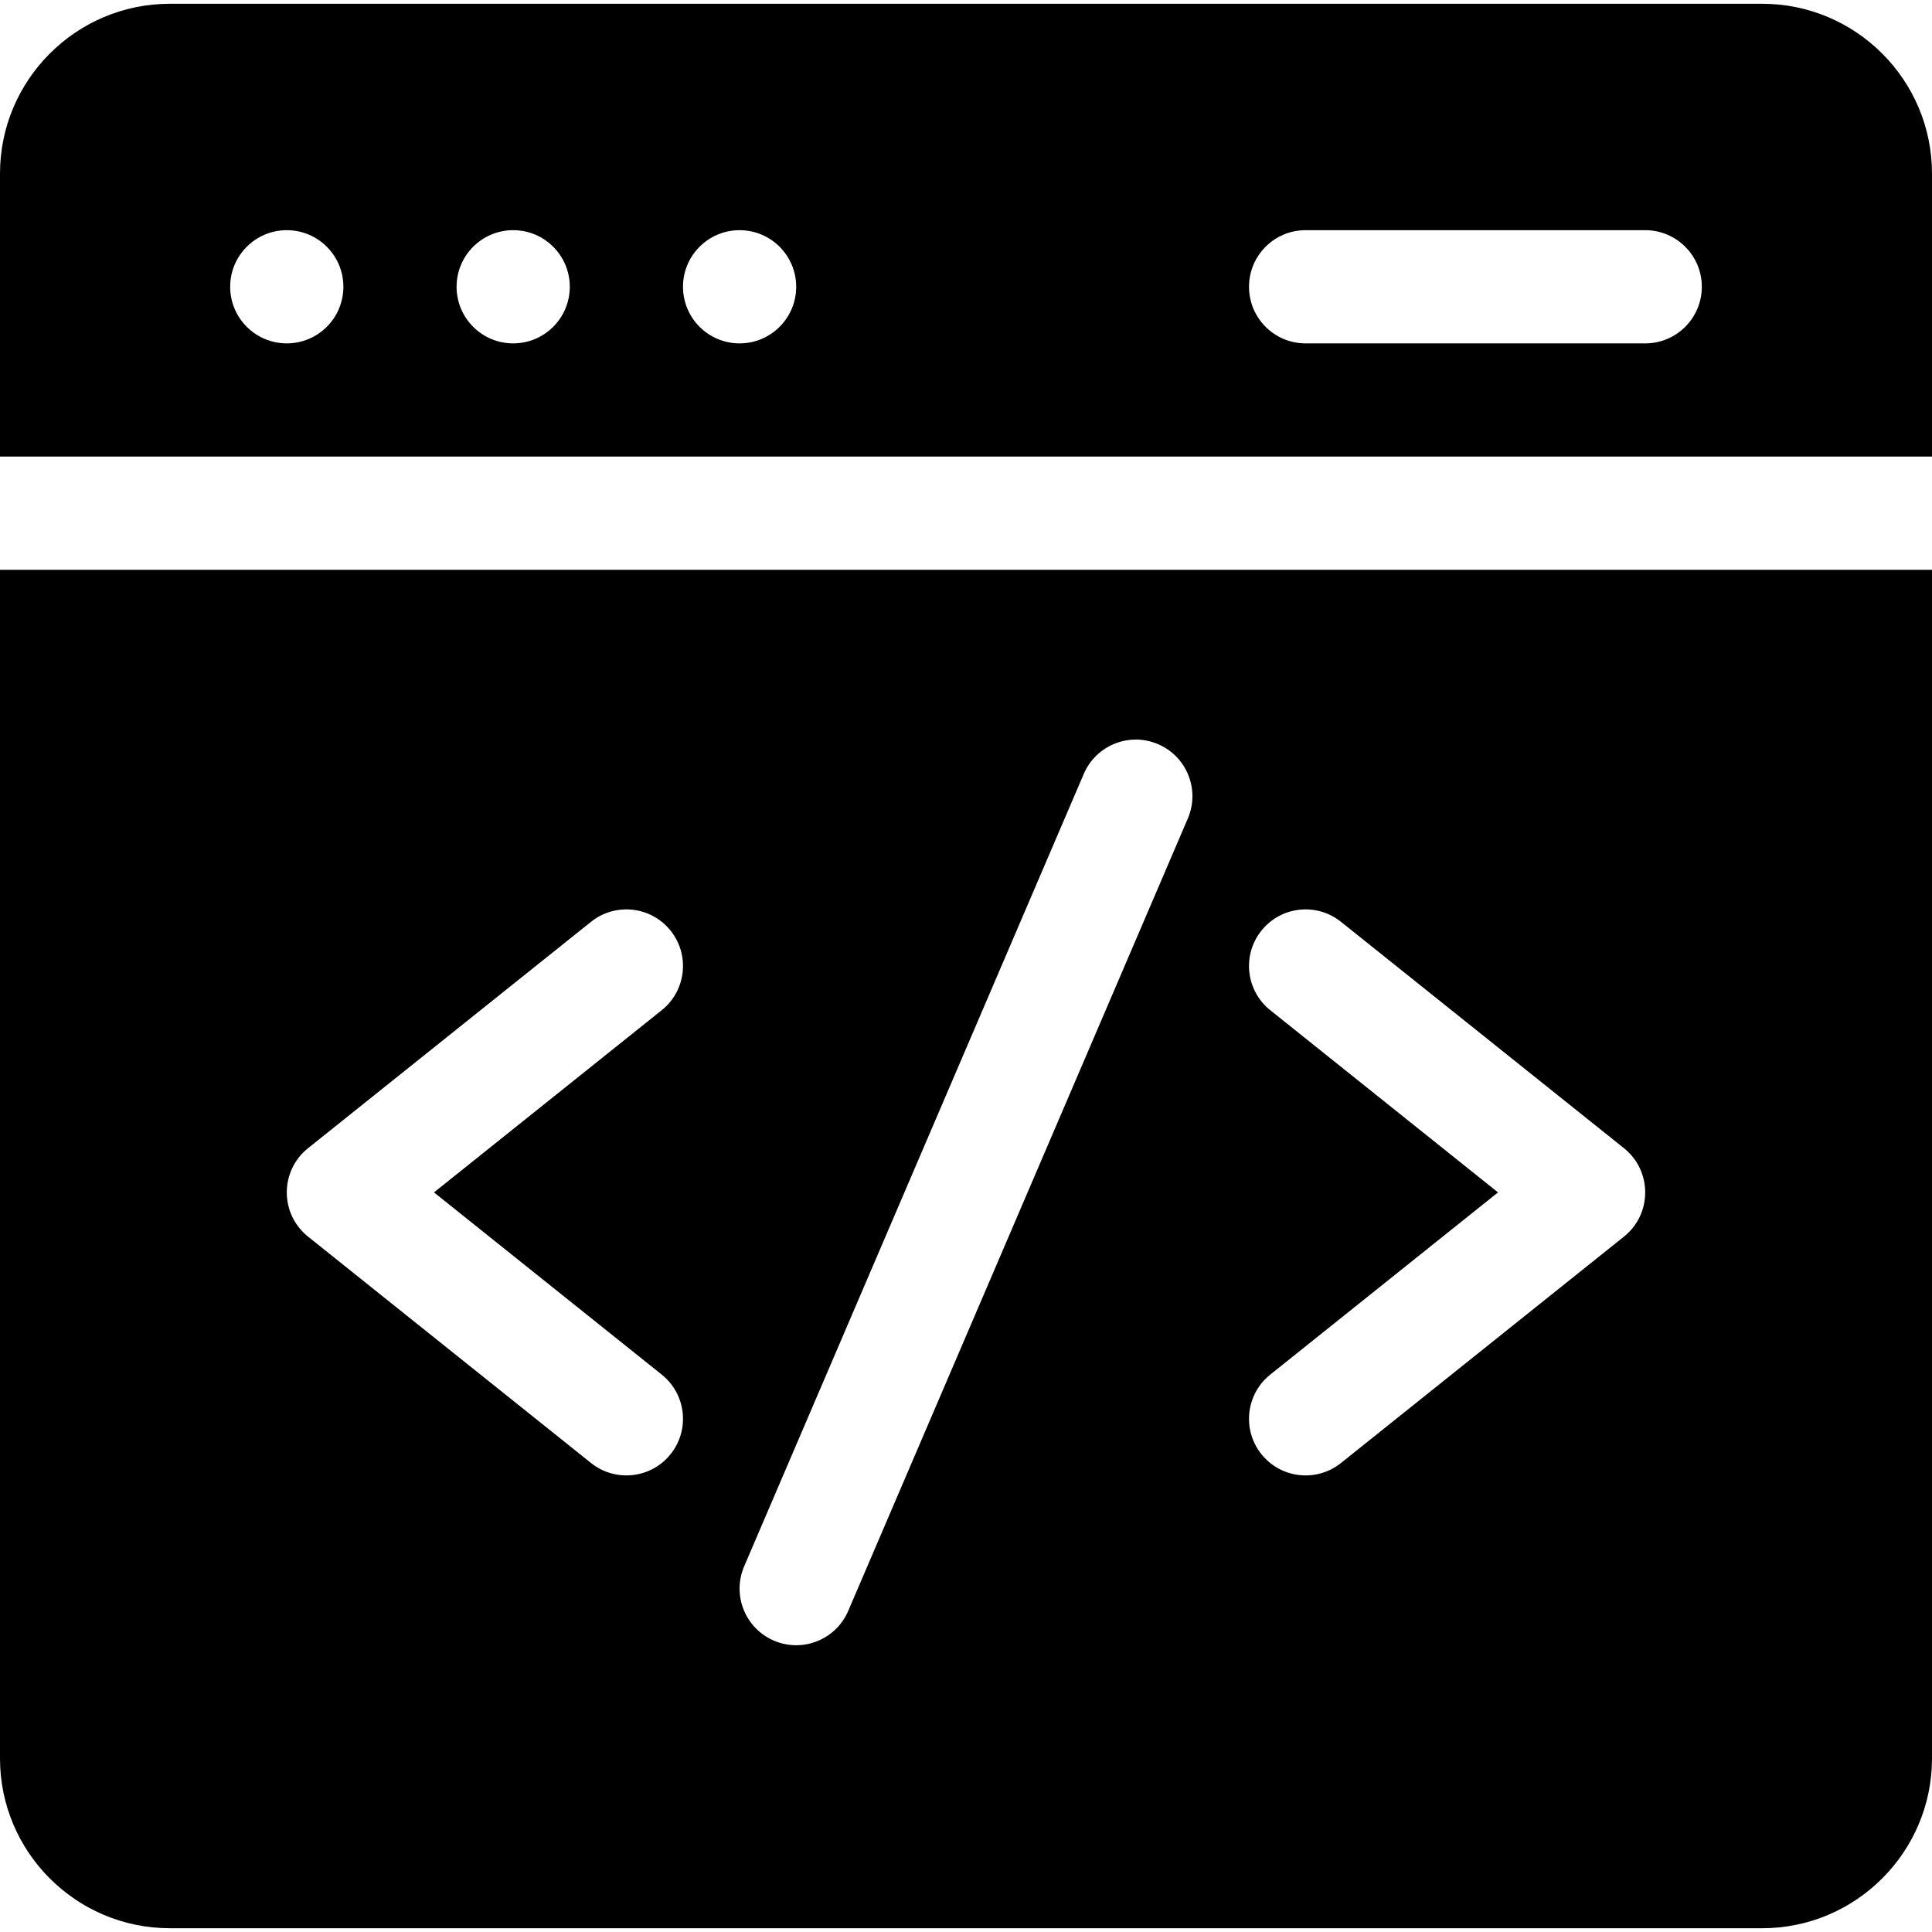
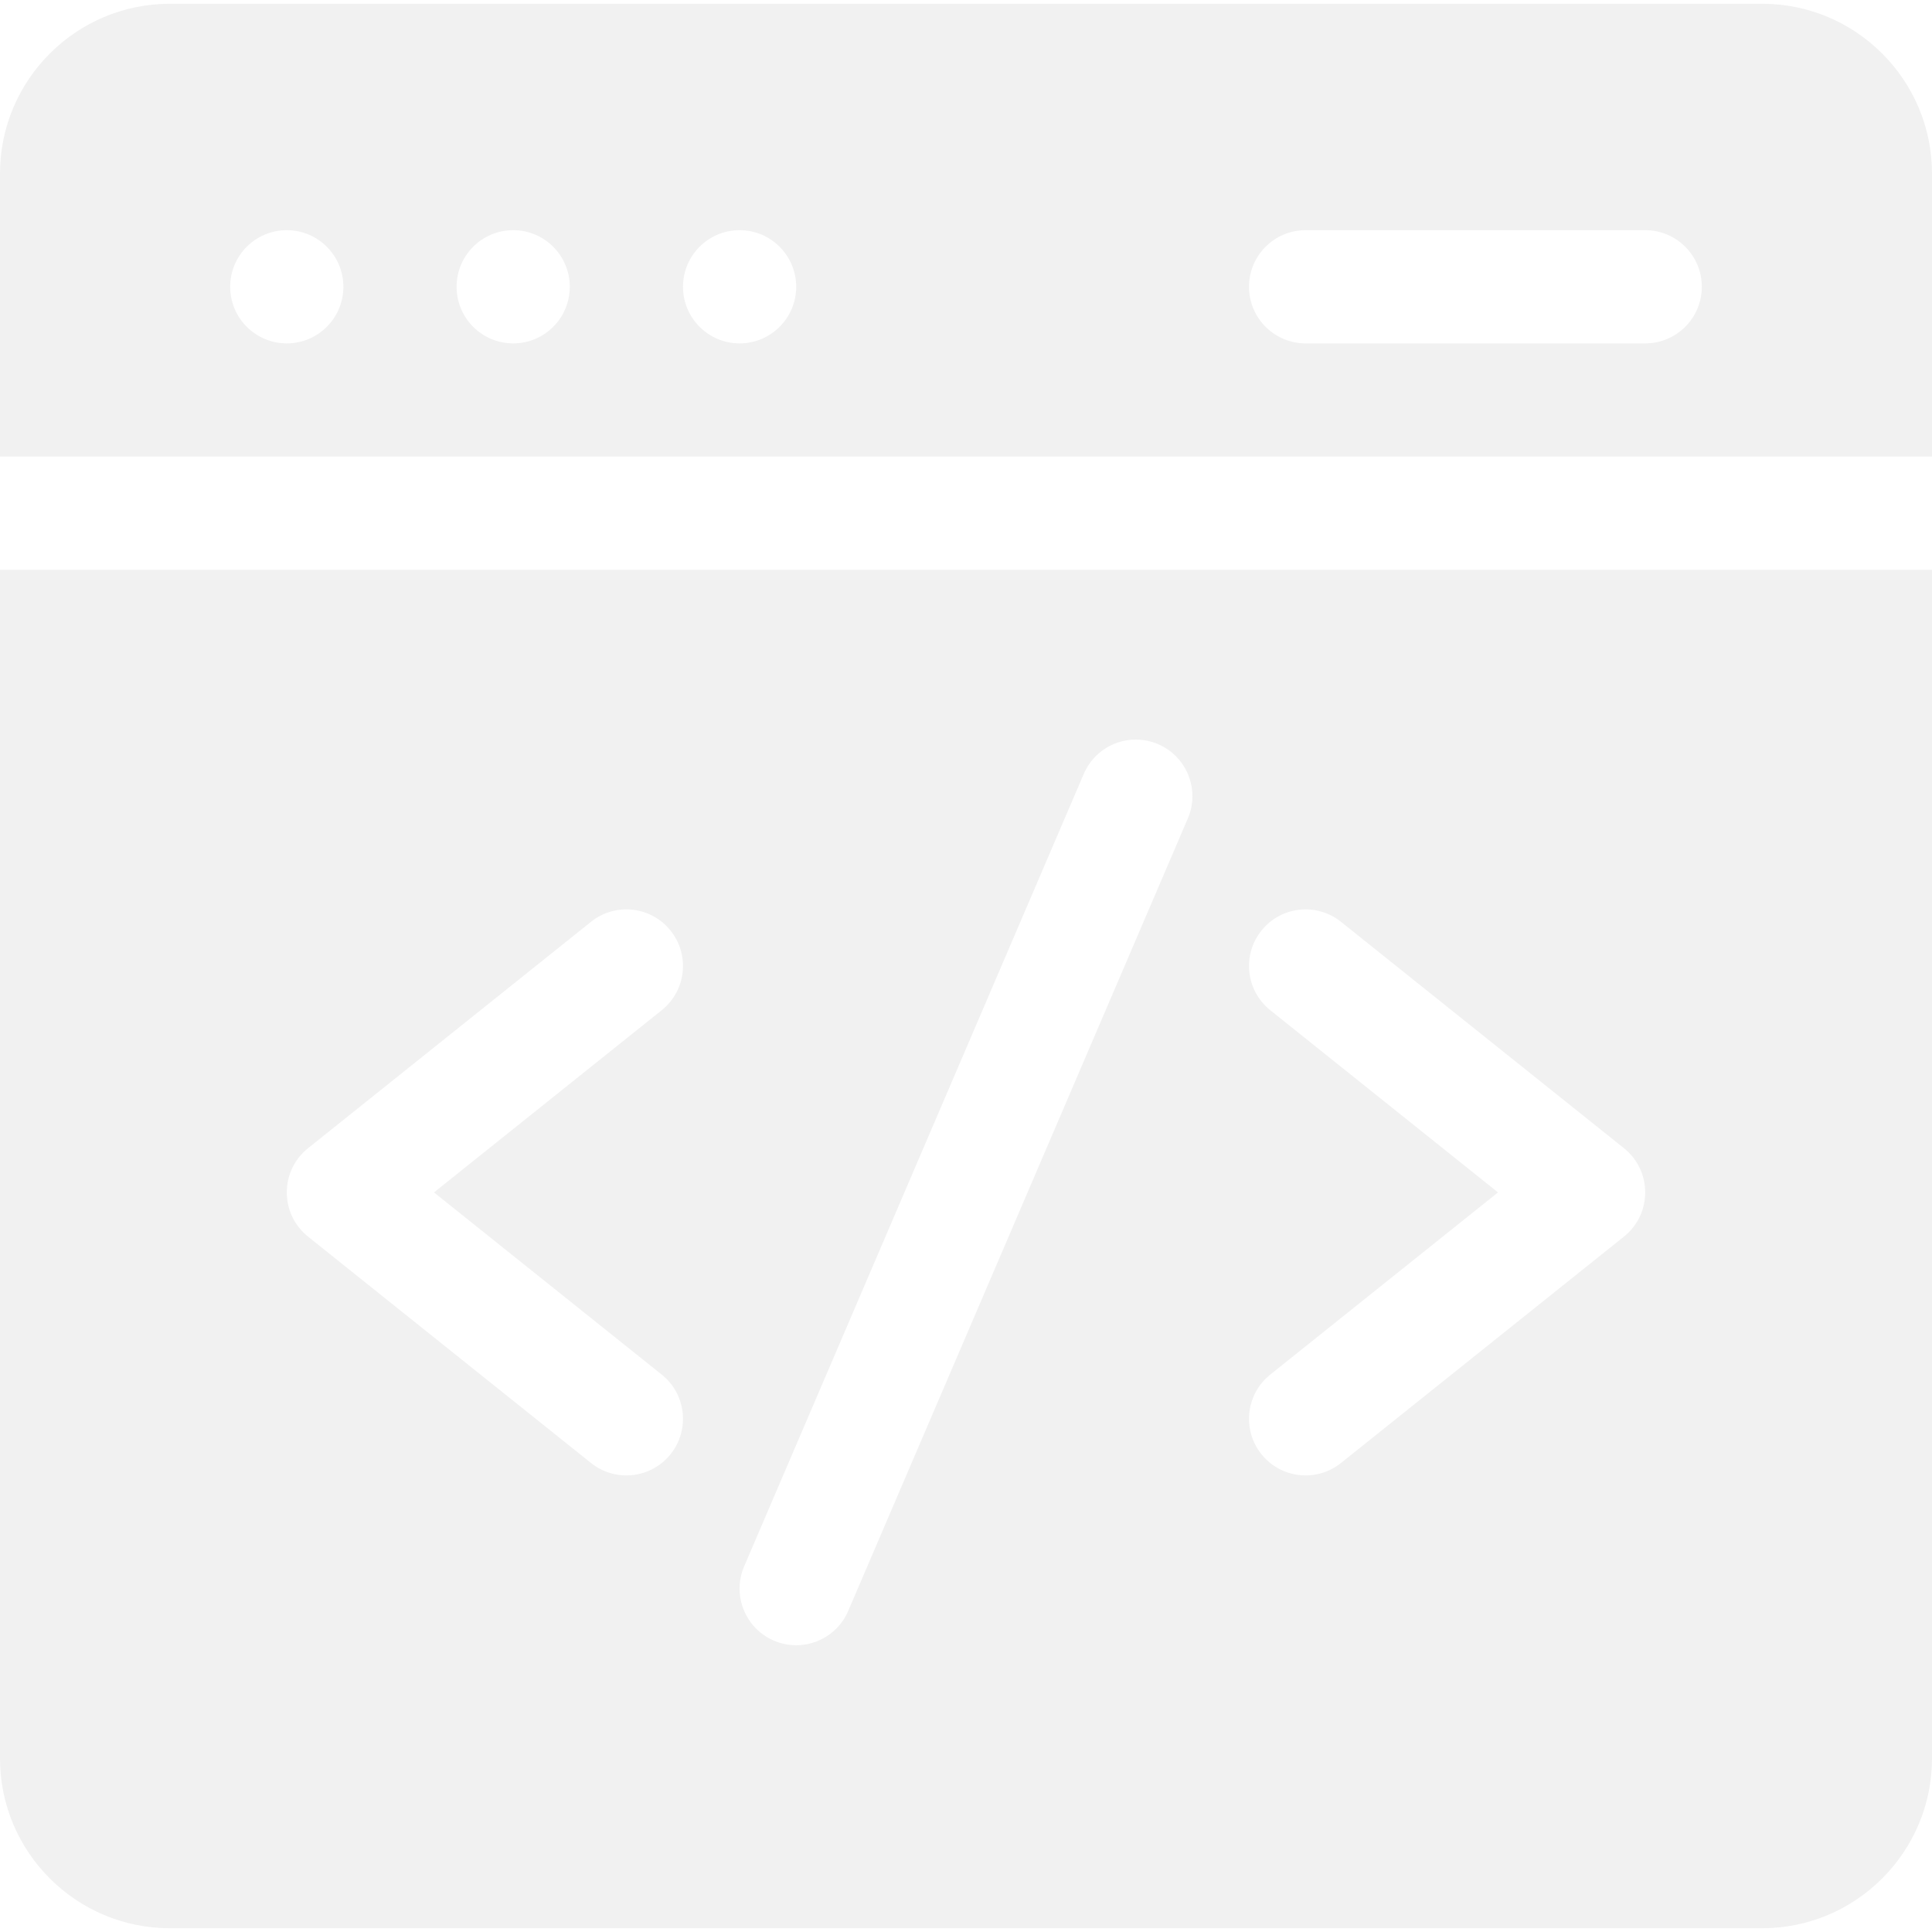
- <svg xmlns="http://www.w3.org/2000/svg" id="Capa_1" enable-background="new 0 0 512 512" height="512" viewBox="0 0 512 512" width="512">
+ <svg xmlns="http://www.w3.org/2000/svg" id="Capa_1" fill="#f1f1f1" enable-background="new 0 0 512 512" height="512" viewBox="0 0 512 512" width="512">
  <path d="m512 121v-75c0-24.813-20.187-45-45-45h-422c-24.813 0-45 20.187-45 45v75zm-166-60h90c8.284 0 15 6.716 15 15s-6.716 15-15 15h-90c-8.284 0-15-6.716-15-15s6.716-15 15-15zm-150 0c8.284 0 15 6.716 15 15s-6.716 15-15 15-15-6.716-15-15 6.716-15 15-15zm-60 0c8.284 0 15 6.716 15 15s-6.716 15-15 15-15-6.716-15-15 6.716-15 15-15zm-60 0c8.284 0 15 6.716 15 15s-6.716 15-15 15-15-6.716-15-15 6.716-15 15-15z" />
  <path d="m0 151v315c0 24.813 20.187 45 45 45h422c24.813 0 45-20.187 45-45v-315zm175.37 213.287c6.47 5.175 7.518 14.614 2.343 21.083-5.174 6.468-14.615 7.518-21.083 2.342l-75-60c-7.499-5.997-7.504-17.424 0-23.426l75-60c6.466-5.175 15.907-4.127 21.083 2.342 5.175 6.469 4.127 15.909-2.343 21.083l-60.358 48.289zm139.417-147.378-90 210c-3.263 7.613-12.079 11.143-19.696 7.878-7.614-3.263-11.142-12.082-7.878-19.696l90-210c3.264-7.614 12.082-11.141 19.696-7.878s11.142 12.081 7.878 19.696zm115.583 110.804-75 60c-6.458 5.168-15.9 4.136-21.083-2.342-5.175-6.469-4.127-15.909 2.343-21.083l60.358-48.288-60.358-48.287c-6.47-5.175-7.518-14.614-2.343-21.083 5.174-6.469 14.614-7.518 21.083-2.342l75 60c7.499 5.997 7.504 17.423 0 23.425z" />
</svg>
